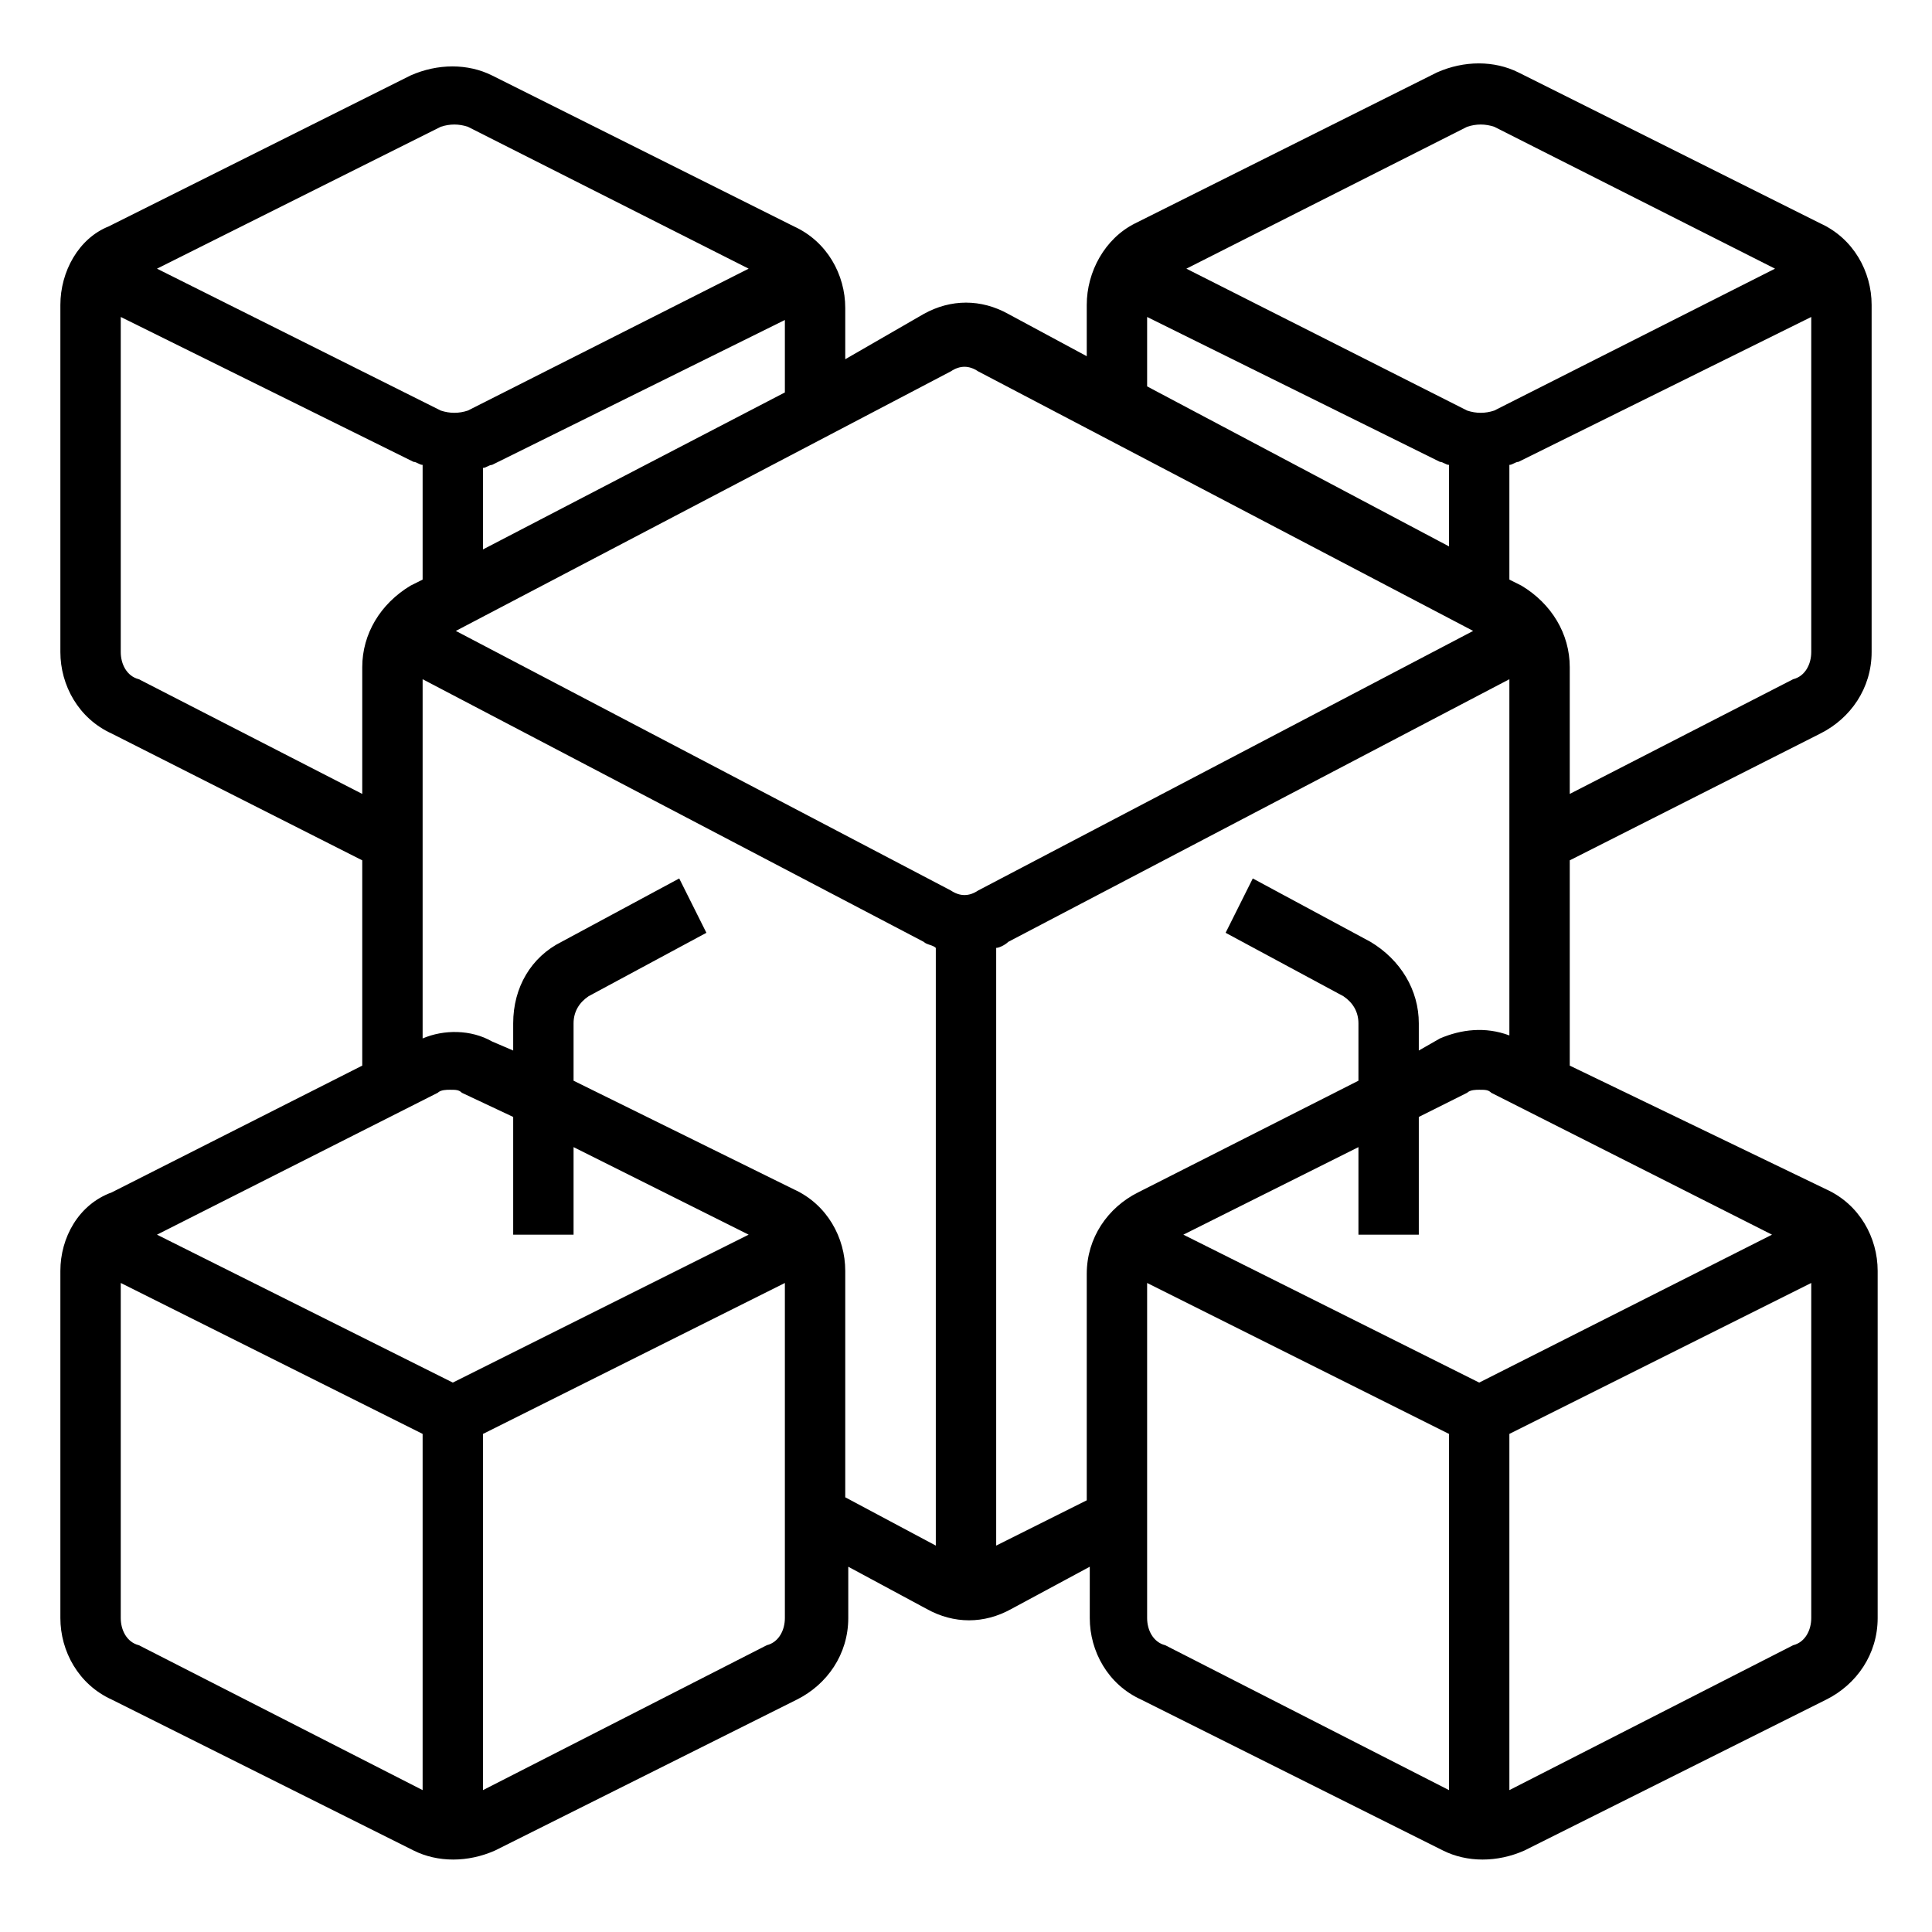
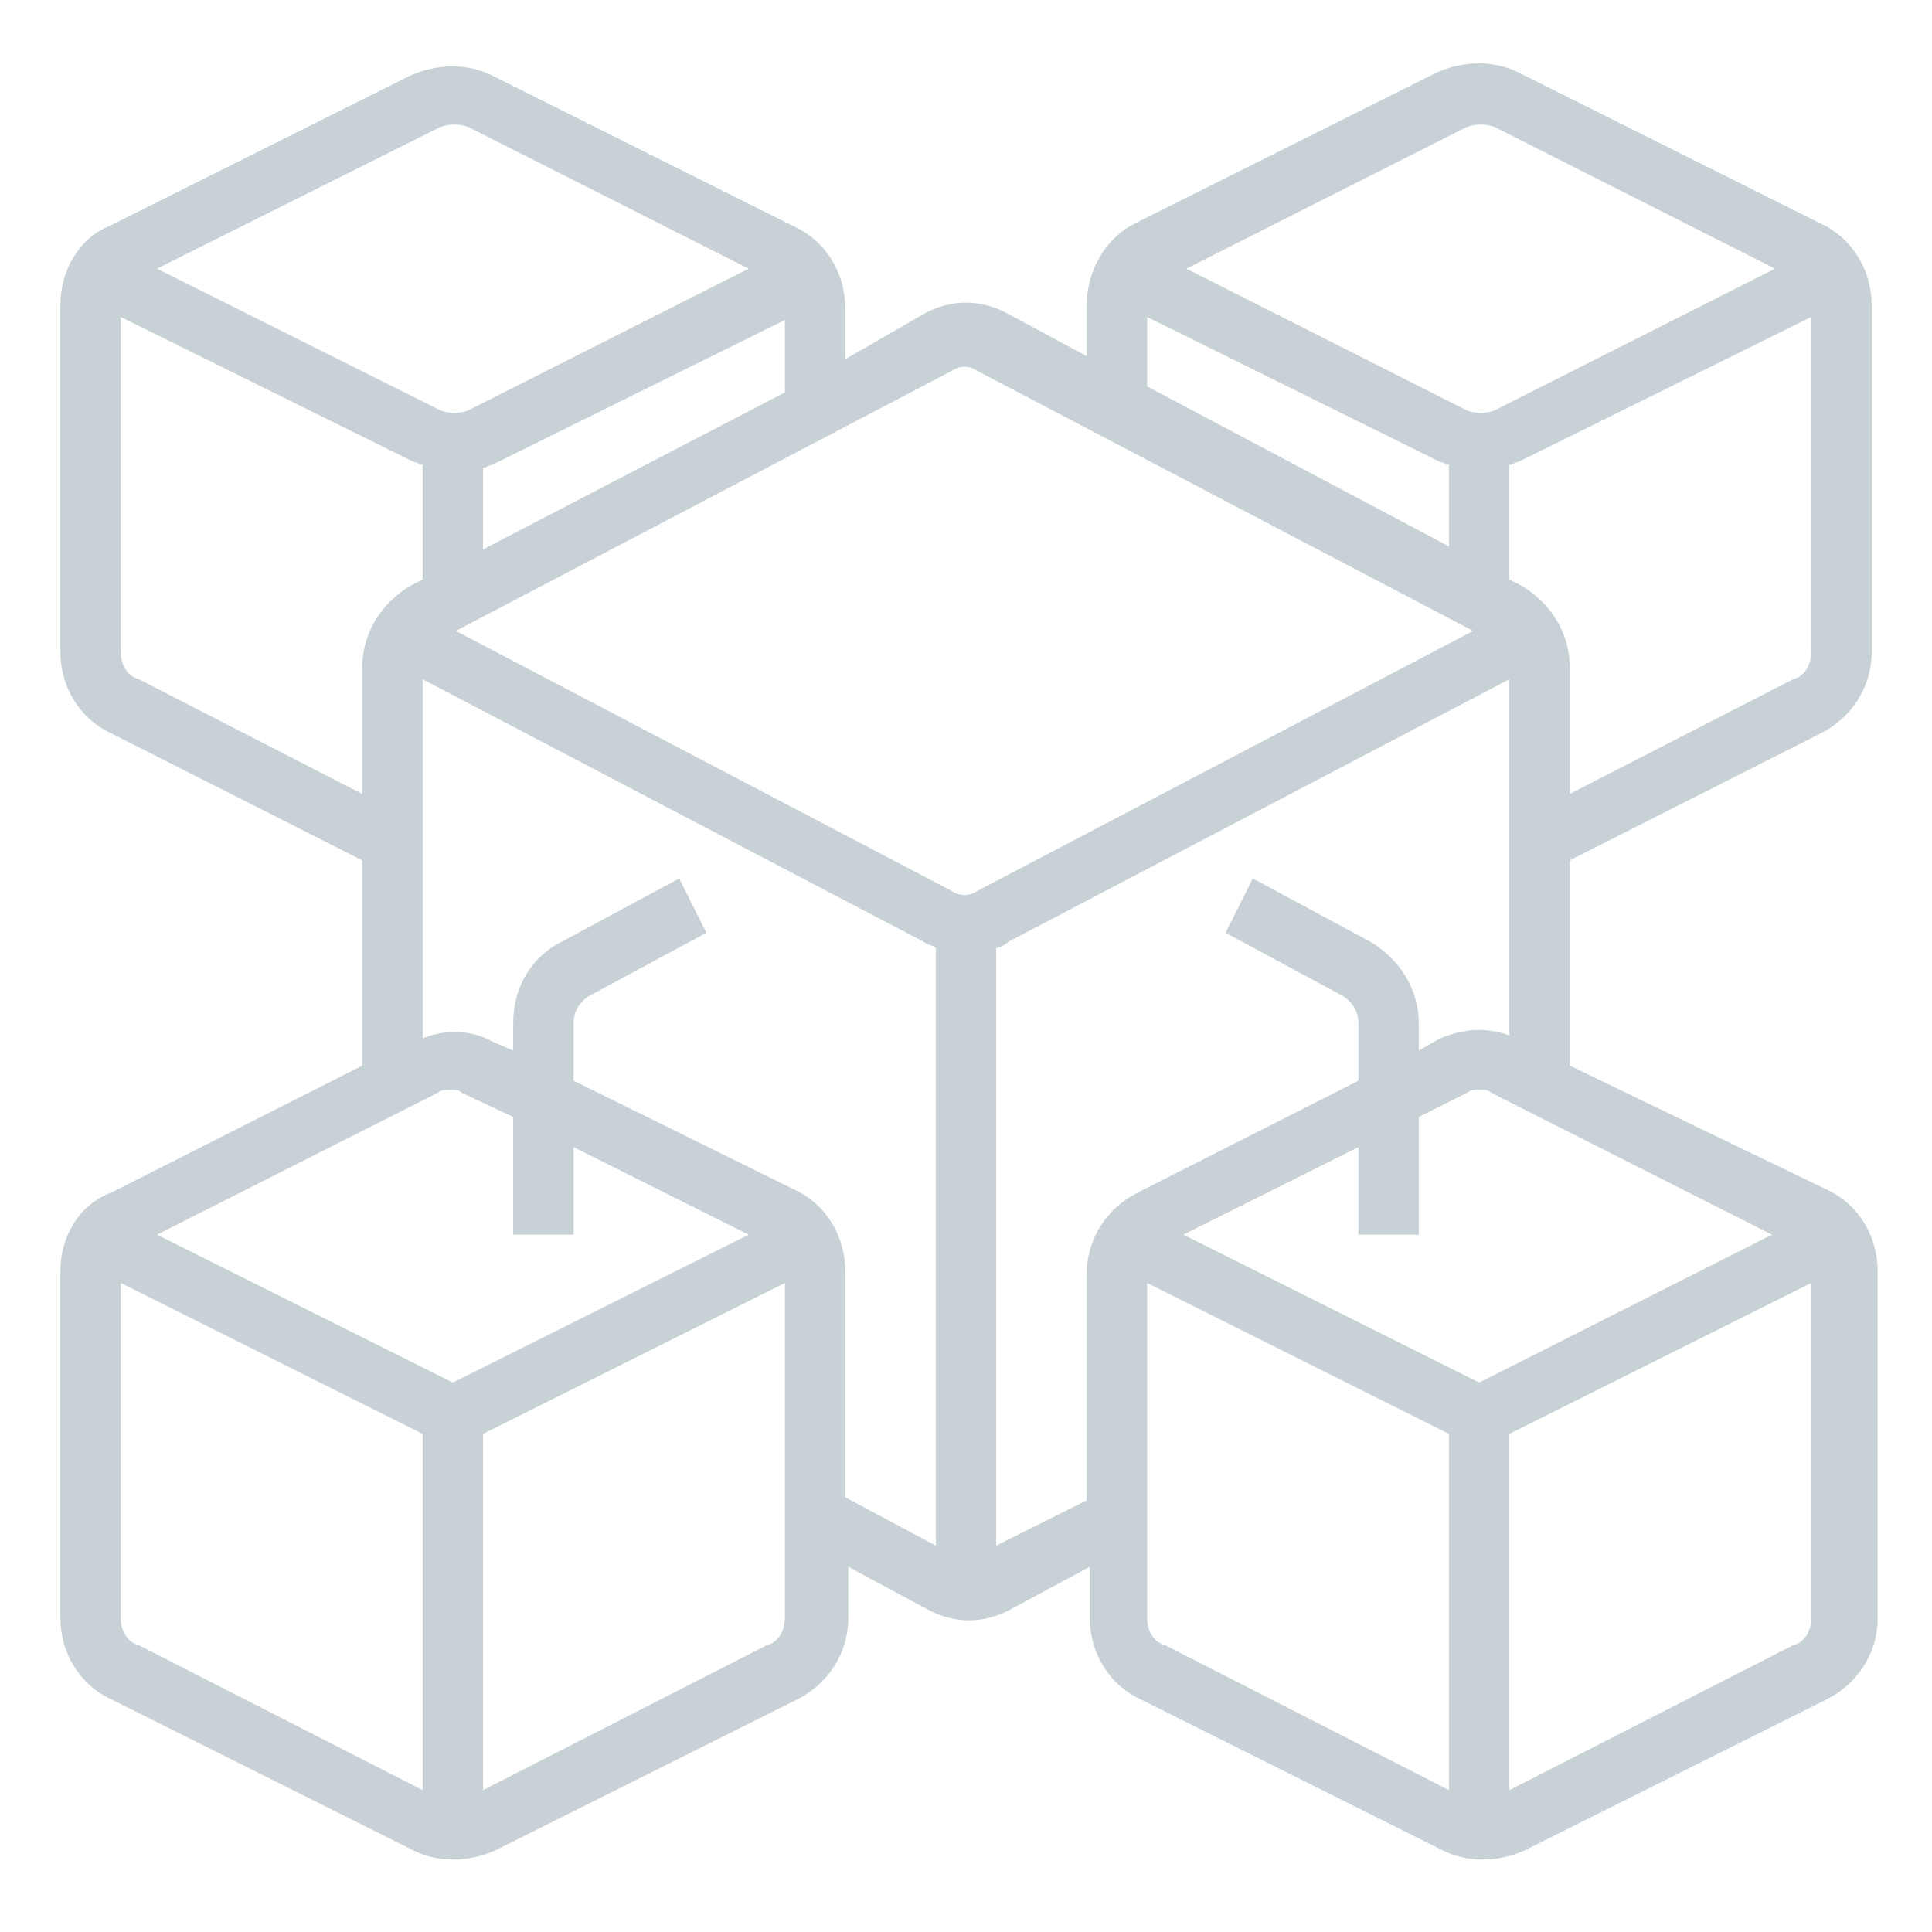
<svg xmlns="http://www.w3.org/2000/svg" id="Layer_1" enable-background="new 0 0 64 64" height="512" viewBox="0 0 64 64" width="512">
-   <path d="m60.3 7.4-10-5c-.8-.4-1.8-.4-2.7 0l-10 5c-1 .5-1.6 1.6-1.6 2.7v1.7l-2.6-1.4c-.9-.5-1.9-.5-2.8 0l-2.6 1.5v-1.7c0-1.1-.6-2.2-1.7-2.7l-10-5c-.8-.4-1.8-.4-2.7 0l-10 5c-1 .4-1.6 1.5-1.6 2.6v11.5c0 1.1.6 2.2 1.7 2.7l8.3 4.2v6.8l-8.3 4.2c-1.1.4-1.7 1.5-1.7 2.6v11.5c0 1.1.6 2.2 1.7 2.7l10 5c.8.4 1.8.4 2.7 0l10-5c1-.5 1.7-1.5 1.7-2.7v-1.7l2.6 1.4c.9.5 1.9.5 2.8 0l2.6-1.4v1.7c0 1.1.6 2.2 1.7 2.7l10 5c.8.4 1.8.4 2.7 0l10-5c1-.5 1.7-1.5 1.7-2.7v-11.5c0-1.1-.6-2.2-1.7-2.7l-8.5-4.1v-6.8l8.3-4.2c1-.5 1.7-1.5 1.7-2.7v-11.5c0-1.1-.6-2.2-1.7-2.7zm-11.7-3.2c.3-.1.6-.1.9 0l9.3 4.7-9.3 4.7c-.3.1-.6.1-.9 0l-9.3-4.7zm-10.6 6.3 9.7 4.8c.1 0 .2.1.3.1v2.7l-10-5.3zm-6.5 1.8c.3-.2.6-.2.9 0l16.4 8.6-16.4 8.6c-.3.2-.6.2-.9 0l-16.4-8.6zm-15.5 5.9v-2.7c.1 0 .2-.1.3-.1l9.7-4.8v2.4zm-1.4-14c.3-.1.6-.1.9 0l9.3 4.7-9.3 4.7c-.3.1-.6.1-.9 0l-9.4-4.7zm-10 18.3c-.4-.1-.6-.5-.6-.9v-11.1l9.7 4.8c.1 0 .2.1.3.1v3.8l-.4.2c-1 .6-1.6 1.6-1.6 2.7v4.2zm14.4 18.4v-2.9l5.8 2.9-9.8 4.9-9.8-4.9 9.3-4.7c.1-.1.3-.1.4-.1.2 0 .3 0 .4.1l1.7.8v3.9zm-14.4 13.6c-.4-.1-.6-.5-.6-.9v-11.1l10 5v11.8zm20.8 0-9.4 4.8v-11.8l10-5v11.1c0 .4-.2.8-.6.9zm2.6-4.9v-7.5c0-1.1-.6-2.2-1.7-2.7l-7.3-3.6v-1.9c0-.4.2-.7.5-.9l3.9-2.1-.9-1.8-3.9 2.1c-1 .5-1.6 1.5-1.6 2.7v.9l-.7-.3c-.7-.4-1.6-.4-2.3-.1v-11.9l16.6 8.7c.1.1.3.1.4.2v19.8zm5 1.6v-19.8c.1 0 .3-.1.4-.2l16.6-8.7v11.8c-.8-.3-1.6-.2-2.3.1l-.7.4v-.9c0-1.1-.6-2.1-1.6-2.7l-3.9-2.1-.9 1.8 3.9 2.1c.3.2.5.5.5.9v1.9l-7.3 3.7c-1 .5-1.7 1.5-1.7 2.7v7.5zm16-5.4-9.8-4.9 5.8-2.9v2.9h2v-3.9l1.6-.8c.1-.1.3-.1.4-.1.2 0 .3 0 .4.1l9.3 4.7zm-10.4 8.7c-.4-.1-.6-.5-.6-.9v-11.1l10 5v11.8zm20.8 0-9.4 4.8v-11.8l10-5v11.1c0 .4-.2.8-.6.9zm0-32-7.4 3.8v-4.2c0-1.1-.6-2.1-1.6-2.7l-.4-.2v-3.8c.1 0 .2-.1.3-.1l9.7-4.8v11.1c0 .4-.2.8-.6.9z" />
+   <g fill="#c7d1d6">
+     <path d="m60.3 7.4-10-5c-.8-.4-1.8-.4-2.7 0l-10 5c-1 .5-1.6 1.6-1.6 2.7v1.7l-2.6-1.4c-.9-.5-1.9-.5-2.8 0l-2.6 1.5v-1.7c0-1.1-.6-2.2-1.7-2.7l-10-5c-.8-.4-1.8-.4-2.7 0l-10 5c-1 .4-1.6 1.5-1.6 2.6v11.5c0 1.1.6 2.2 1.7 2.7l8.3 4.2v6.8l-8.3 4.2c-1.1.4-1.7 1.5-1.7 2.6v11.5c0 1.1.6 2.2 1.7 2.7l10 5c.8.4 1.8.4 2.7 0l10-5c1-.5 1.7-1.5 1.7-2.7v-1.7l2.6 1.4c.9.5 1.9.5 2.8 0l2.6-1.4v1.7c0 1.1.6 2.2 1.7 2.7l10 5c.8.4 1.8.4 2.7 0l10-5c1-.5 1.7-1.5 1.7-2.7v-11.5c0-1.1-.6-2.2-1.7-2.7l-8.5-4.1v-6.8l8.3-4.2c1-.5 1.7-1.5 1.7-2.7v-11.5c0-1.1-.6-2.2-1.7-2.7zm-11.7-3.2c.3-.1.6-.1.9 0l9.3 4.7-9.3 4.7c-.3.1-.6.1-.9 0l-9.3-4.7zm-10.6 6.3 9.7 4.8c.1 0 .2.1.3.1v2.7l-10-5.3zm-6.5 1.8c.3-.2.6-.2.9 0l16.4 8.6-16.4 8.6c-.3.2-.6.2-.9 0l-16.4-8.6zm-15.5 5.9v-2.7c.1 0 .2-.1.3-.1l9.7-4.8v2.4zm-1.4-14c.3-.1.6-.1.9 0l9.3 4.7-9.3 4.7c-.3.1-.6.1-.9 0l-9.4-4.7zm-10 18.3c-.4-.1-.6-.5-.6-.9v-11.1l9.7 4.8c.1 0 .2.1.3.1v3.8l-.4.2c-1 .6-1.6 1.6-1.6 2.7v4.2zm14.4 18.4v-2.9l5.8 2.9-9.8 4.9-9.8-4.9 9.3-4.7c.1-.1.3-.1.4-.1.2 0 .3 0 .4.1l1.7.8v3.9zm-14.4 13.6c-.4-.1-.6-.5-.6-.9v-11.1l10 5v11.8zm20.8 0-9.4 4.8v-11.8l10-5v11.1c0 .4-.2.8-.6.9zm2.6-4.9v-7.5c0-1.1-.6-2.2-1.7-2.7l-7.3-3.6v-1.9c0-.4.2-.7.5-.9l3.9-2.1-.9-1.8-3.9 2.1c-1 .5-1.6 1.5-1.6 2.7v.9l-.7-.3c-.7-.4-1.6-.4-2.3-.1v-11.9l16.6 8.7c.1.1.3.1.4.2v19.8zm5 1.6v-19.8c.1 0 .3-.1.4-.2l16.6-8.7v11.8c-.8-.3-1.6-.2-2.3.1l-.7.4v-.9c0-1.1-.6-2.1-1.6-2.7l-3.9-2.1-.9 1.8 3.9 2.1c.3.2.5.5.5.9v1.9l-7.3 3.7c-1 .5-1.7 1.5-1.7 2.7v7.5zm16-5.4-9.8-4.9 5.8-2.9v2.9h2v-3.9l1.6-.8c.1-.1.3-.1.4-.1.2 0 .3 0 .4.1l9.3 4.7zm-10.4 8.7c-.4-.1-.6-.5-.6-.9v-11.1l10 5v11.8zm20.8 0-9.4 4.8v-11.8l10-5v11.1c0 .4-.2.8-.6.9zm0-32-7.4 3.8v-4.2c0-1.1-.6-2.1-1.6-2.7l-.4-.2v-3.8c.1 0 .2-.1.3-.1l9.7-4.8v11.1c0 .4-.2.8-.6.9z" />
+   </g>
</svg>
